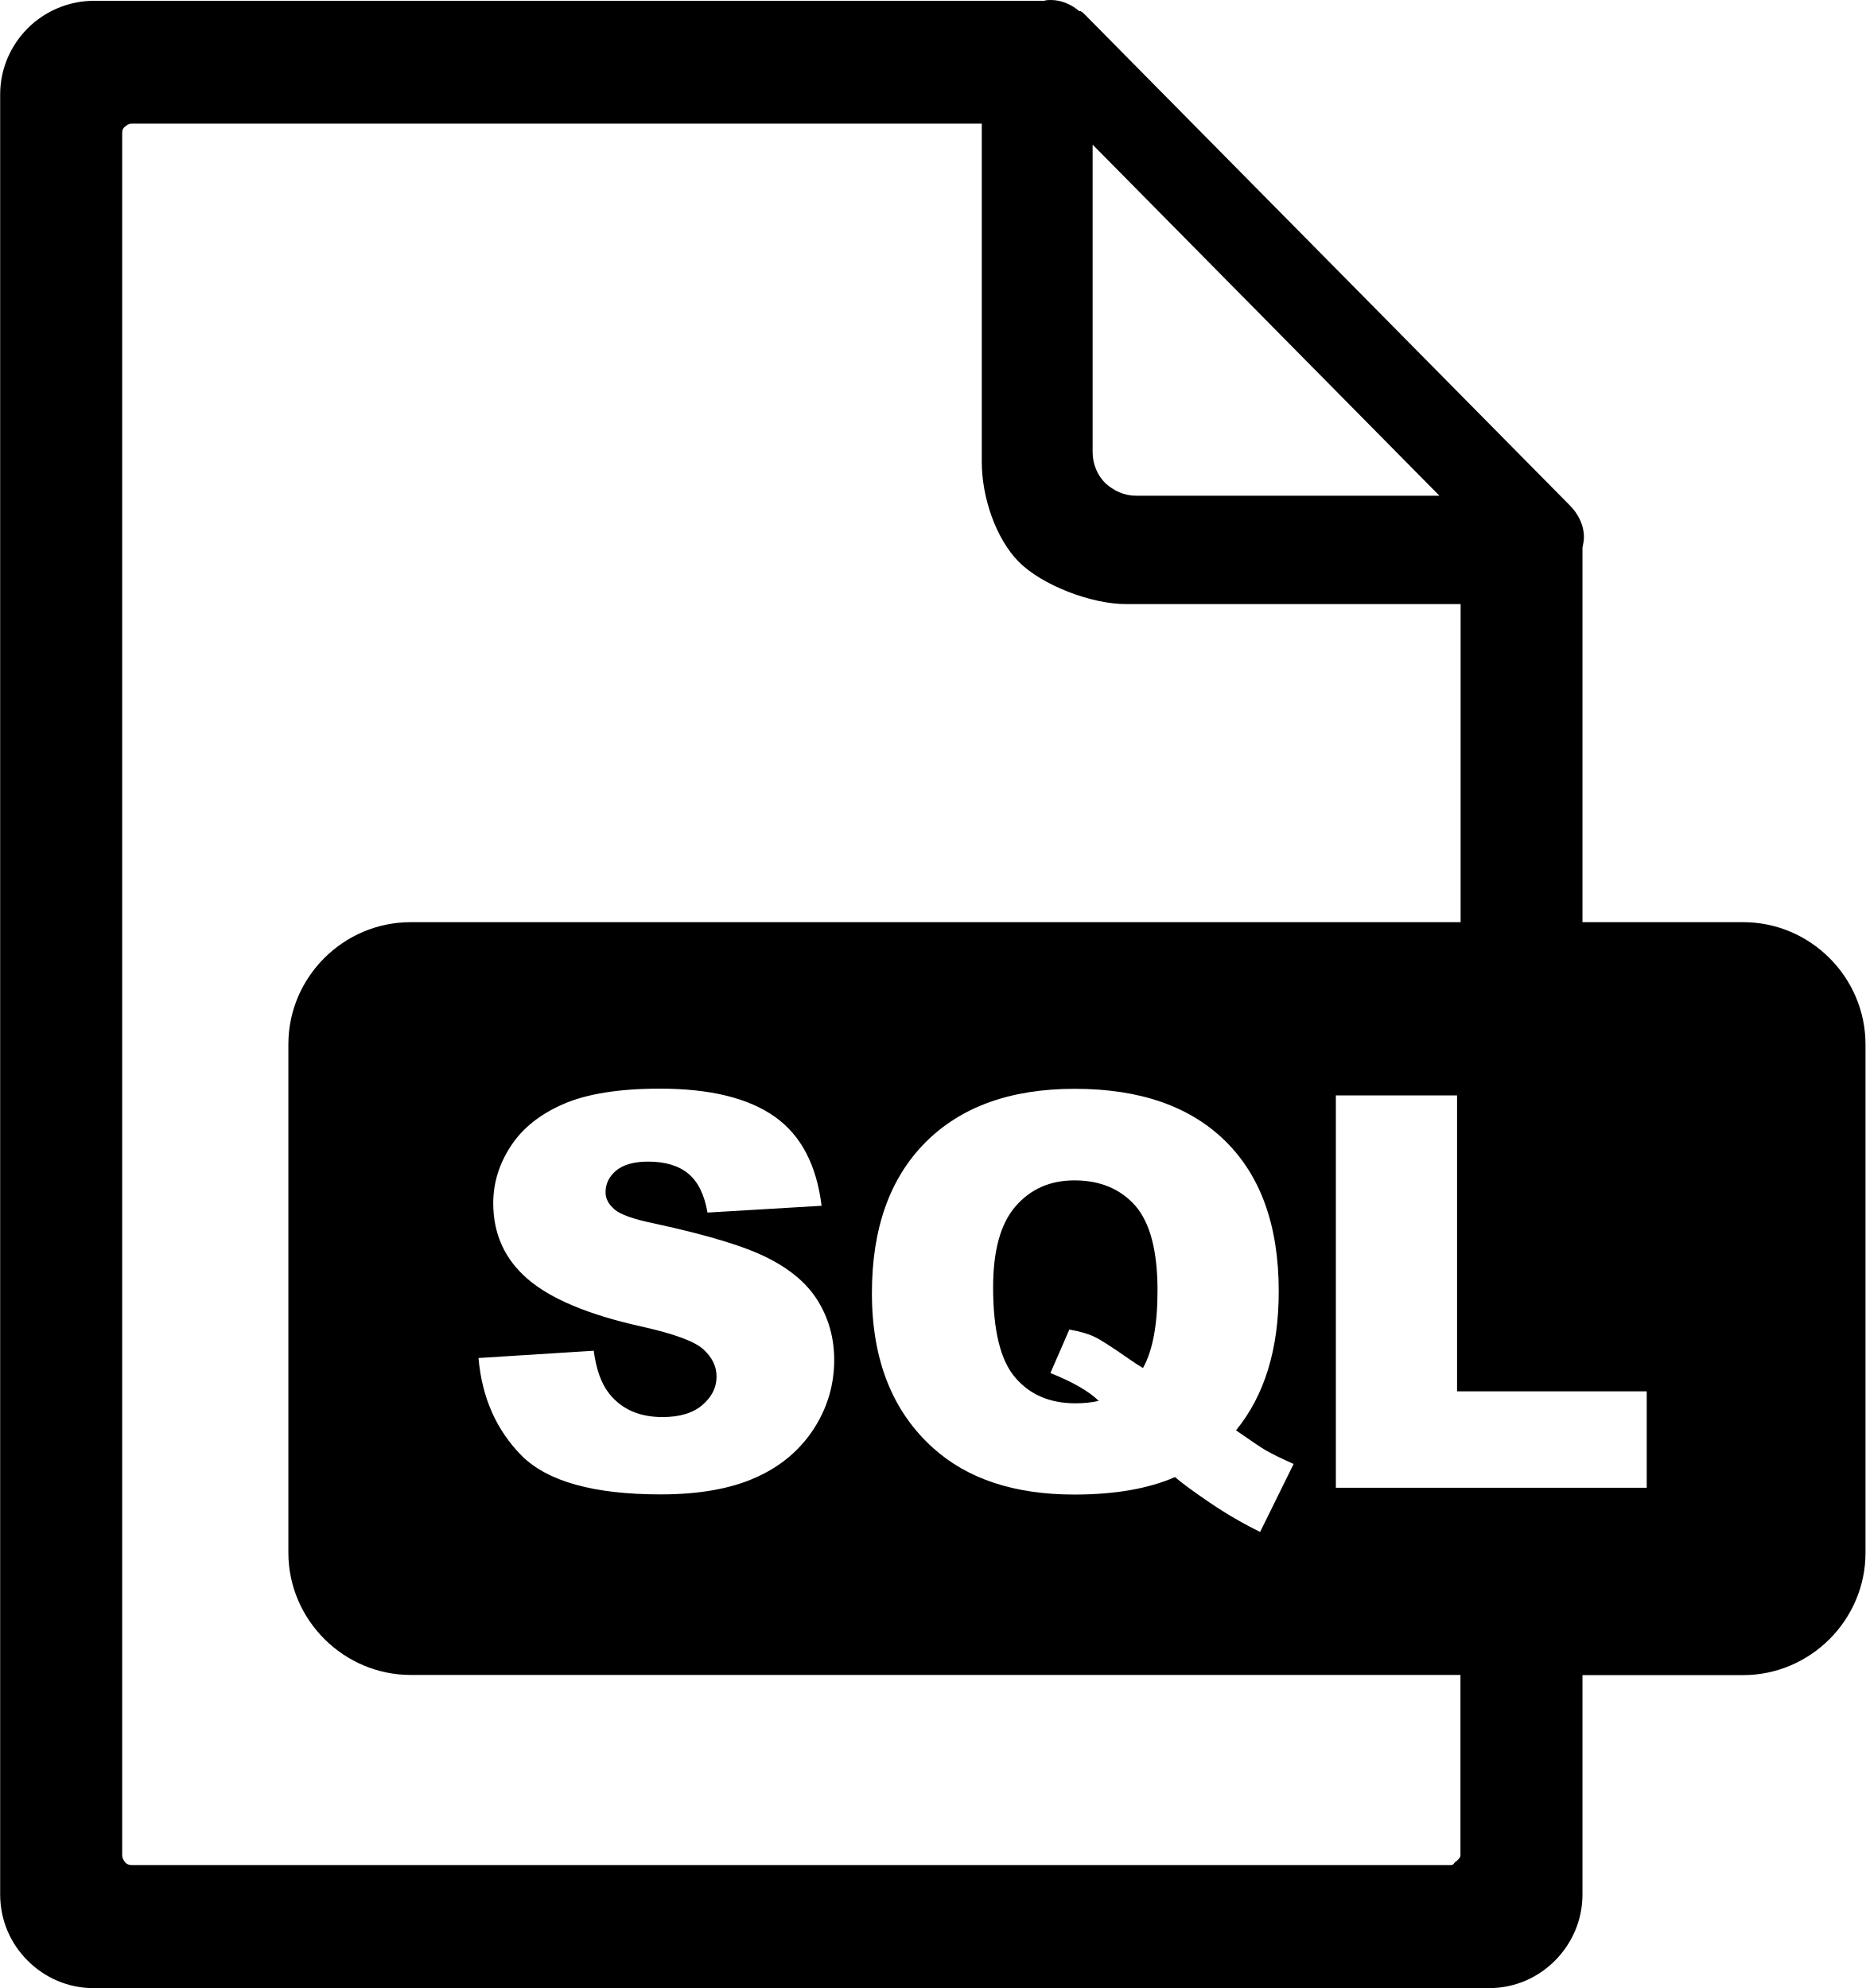
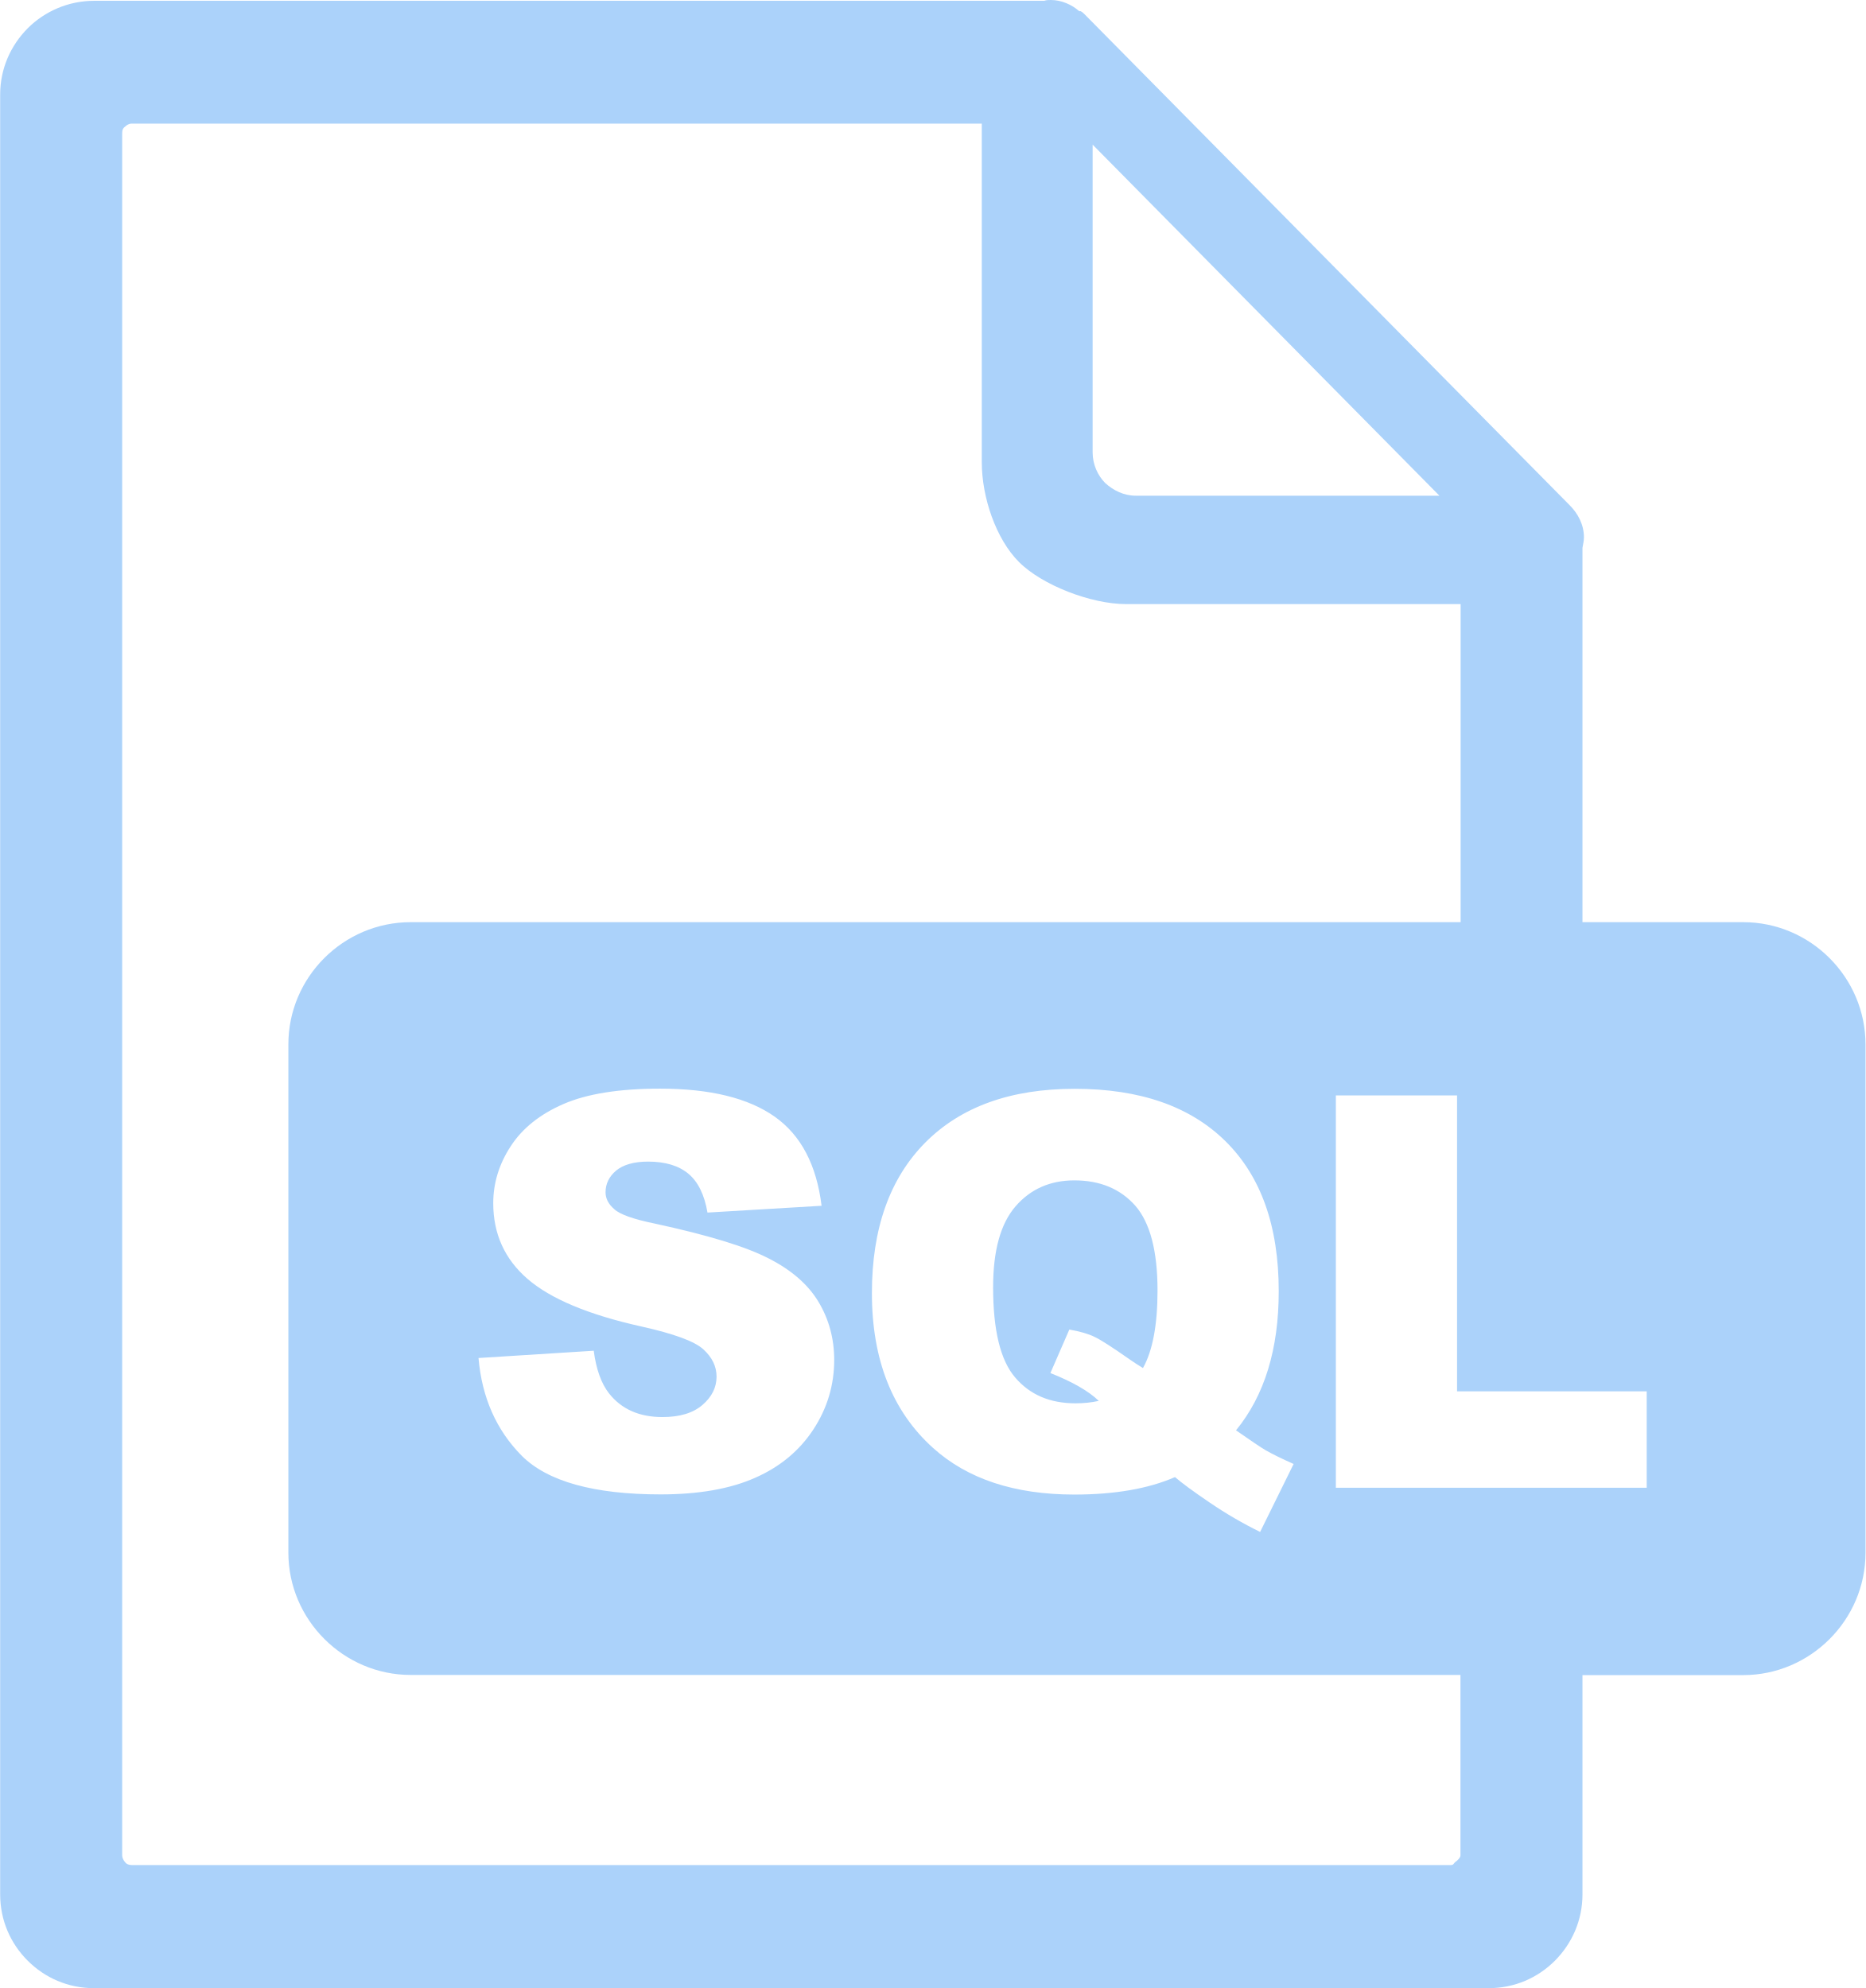
- <svg xmlns="http://www.w3.org/2000/svg" version="1.1" id="Layer_1" x="0px" y="0px" viewBox="0 0 115.28 122.88" style="enable-background:new 0 0 115.28 122.88" xml:space="preserve">
+ <svg xmlns="http://www.w3.org/2000/svg" fill="#abd2fa" version="1.1" id="Layer_1" x="0px" y="0px" viewBox="0 0 115.28 122.88" style="enable-background:new 0 0 115.28 122.88" xml:space="preserve">
  <style type="text/css">.st0{fill-rule:evenodd;clip-rule:evenodd;}</style>
  <g>
    <path class="st0" d="M25.38,57h64.88V37.34H69.59c-2.17,0-5.19-1.17-6.62-2.6c-1.43-1.43-2.3-4.01-2.3-6.17V7.64l0,0H8.15 c-0.18,0-0.32,0.09-0.41,0.18C7.59,7.92,7.55,8.05,7.55,8.24v106.45c0,0.14,0.09,0.32,0.18,0.41c0.09,0.14,0.28,0.18,0.41,0.18 c22.78,0,58.09,0,81.51,0c0.18,0,0.17-0.09,0.27-0.18c0.14-0.09,0.33-0.28,0.33-0.41v-11.16H25.38c-4.14,0-7.56-3.4-7.56-7.56 V64.55C17.82,60.4,21.22,57,25.38,57L25.38,57z M29.57,83.94l7.12-0.45c0.15,1.15,0.47,2.03,0.94,2.63 c0.77,0.98,1.87,1.47,3.31,1.47c1.07,0,1.89-0.25,2.47-0.75c0.58-0.5,0.87-1.08,0.87-1.75c0-0.63-0.27-1.19-0.82-1.69 c-0.55-0.5-1.82-0.96-3.83-1.41c-3.29-0.73-5.62-1.72-7.03-2.94c-1.41-1.22-2.12-2.78-2.12-4.68c0-1.24,0.36-2.42,1.08-3.52 c0.72-1.11,1.81-1.98,3.26-2.61c1.45-0.63,3.44-0.95,5.96-0.95c3.1,0,5.46,0.58,7.09,1.73c1.63,1.15,2.59,2.99,2.9,5.51l-7.05,0.42 c-0.19-1.1-0.58-1.9-1.18-2.4c-0.6-0.5-1.43-0.75-2.49-0.75c-0.87,0-1.53,0.19-1.97,0.55c-0.44,0.37-0.66,0.82-0.66,1.35 c0,0.38,0.18,0.73,0.54,1.04c0.34,0.32,1.18,0.62,2.5,0.89c3.28,0.71,5.62,1.42,7.03,2.15c1.42,0.72,2.45,1.62,3.09,2.69 c0.64,1.07,0.97,2.26,0.97,3.59c0,1.55-0.43,2.99-1.29,4.3c-0.86,1.31-2.06,2.31-3.61,2.99c-1.54,0.68-3.48,1.02-5.83,1.02 c-4.12,0-6.98-0.8-8.57-2.38C30.68,88.41,29.78,86.39,29.57,83.94L29.57,83.94z M76.38,88.41c0.93,0.65,1.54,1.06,1.83,1.23 c0.42,0.24,1.01,0.53,1.73,0.85l-2.07,4.2c-1.04-0.51-2.08-1.11-3.11-1.81c-1.03-0.7-1.75-1.23-2.15-1.58 c-1.65,0.72-3.73,1.08-6.22,1.08c-3.69,0-6.6-0.96-8.73-2.88c-2.52-2.27-3.78-5.46-3.78-9.57c0-3.99,1.1-7.09,3.3-9.31 c2.2-2.21,5.27-3.32,9.23-3.32c4.03,0,7.13,1.08,9.32,3.24c2.19,2.16,3.29,5.25,3.29,9.27C79.02,83.4,78.14,86.26,76.38,88.41 L76.38,88.41z M70.63,84.56c0.6-1.07,0.9-2.67,0.9-4.79c0-2.45-0.46-4.19-1.37-5.24c-0.92-1.04-2.17-1.57-3.77-1.57 c-1.5,0-2.71,0.54-3.63,1.6c-0.93,1.07-1.39,2.74-1.39,5.01c0,2.65,0.45,4.51,1.36,5.57c0.91,1.07,2.15,1.6,3.73,1.6 c0.51,0,0.99-0.05,1.44-0.15c-0.63-0.61-1.63-1.18-2.99-1.72l1.17-2.69c0.67,0.12,1.19,0.27,1.55,0.45 c0.37,0.17,1.1,0.64,2.17,1.39C70.06,84.2,70.33,84.38,70.63,84.56L70.63,84.56z M82.55,67.71h7.49V86h11.72v5.96H82.55V67.71 L82.55,67.71z M97.79,57h9.93c4.16,0,7.56,3.41,7.56,7.56v31.42c0,4.15-3.41,7.56-7.56,7.56h-9.93v13.55c0,1.61-0.65,3.04-1.7,4.1 c-1.06,1.06-2.49,1.7-4.1,1.7c-29.44,0-56.59,0-86.18,0c-1.61,0-3.04-0.64-4.1-1.7c-1.06-1.06-1.7-2.49-1.7-4.1V5.85 c0-1.61,0.65-3.04,1.7-4.1c1.06-1.06,2.53-1.7,4.1-1.7h58.72C64.66,0,64.8,0,64.94,0c0.64,0,1.29,0.28,1.75,0.69h0.09 c0.09,0.05,0.14,0.09,0.23,0.18l29.99,30.36c0.51,0.51,0.88,1.2,0.88,1.98c0,0.23-0.05,0.41-0.09,0.65V57L97.79,57z M67.52,27.97 V8.94l21.43,21.7H70.19c-0.74,0-1.38-0.32-1.89-0.78C67.84,29.4,67.52,28.71,67.52,27.97L67.52,27.97z" />
  </g>
</svg>
